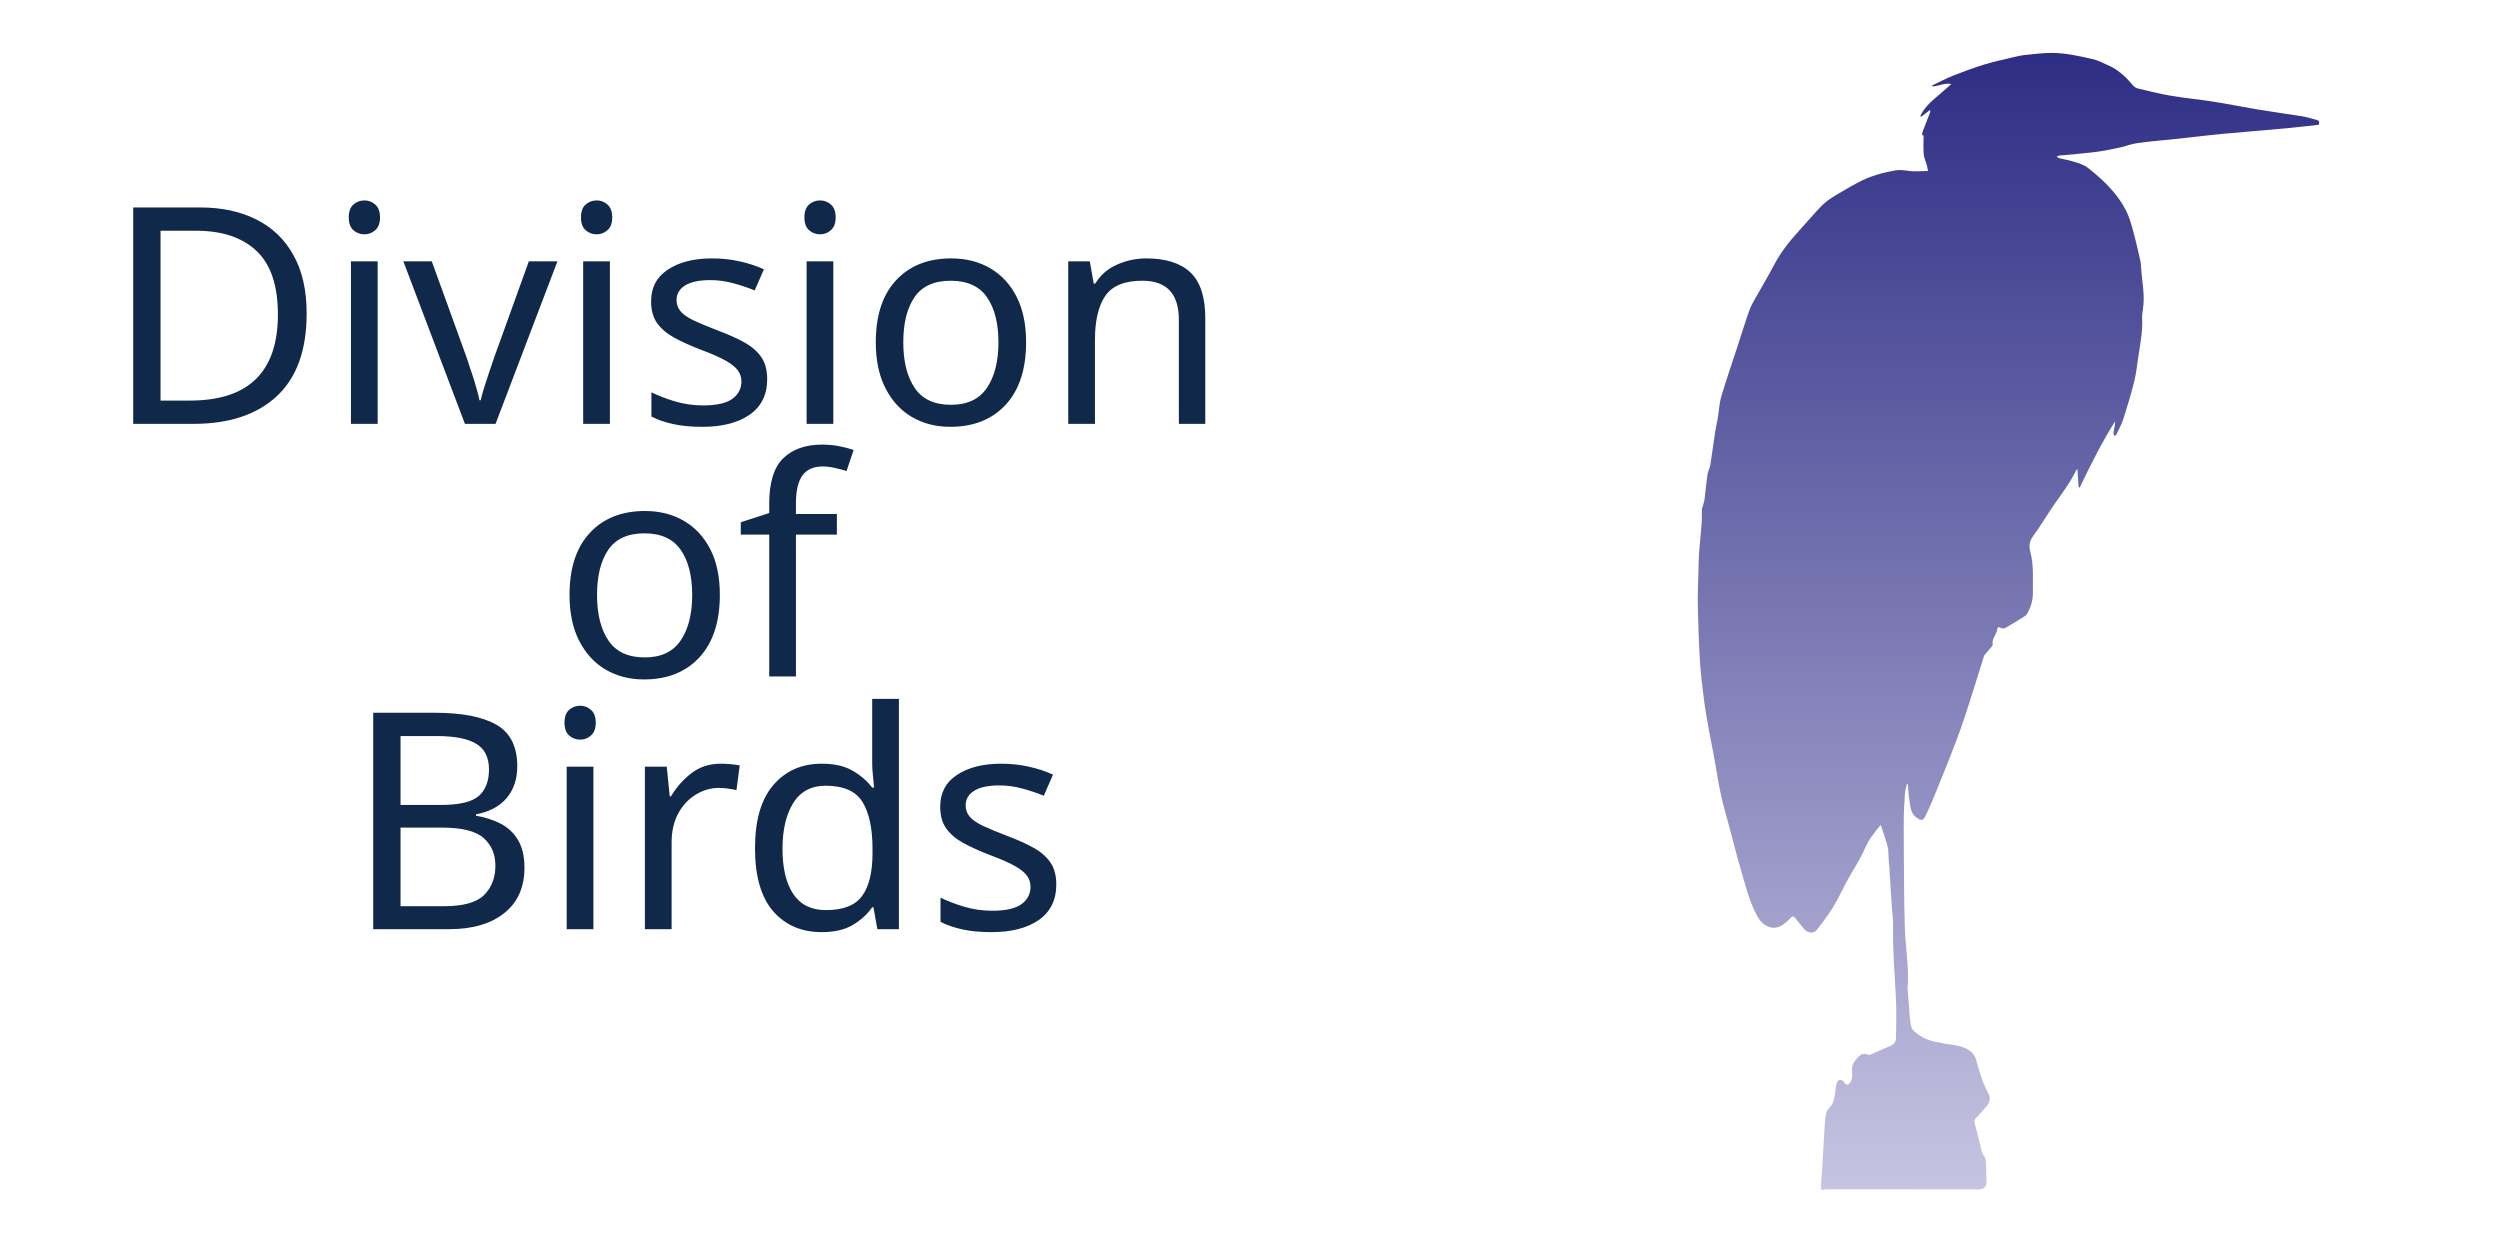
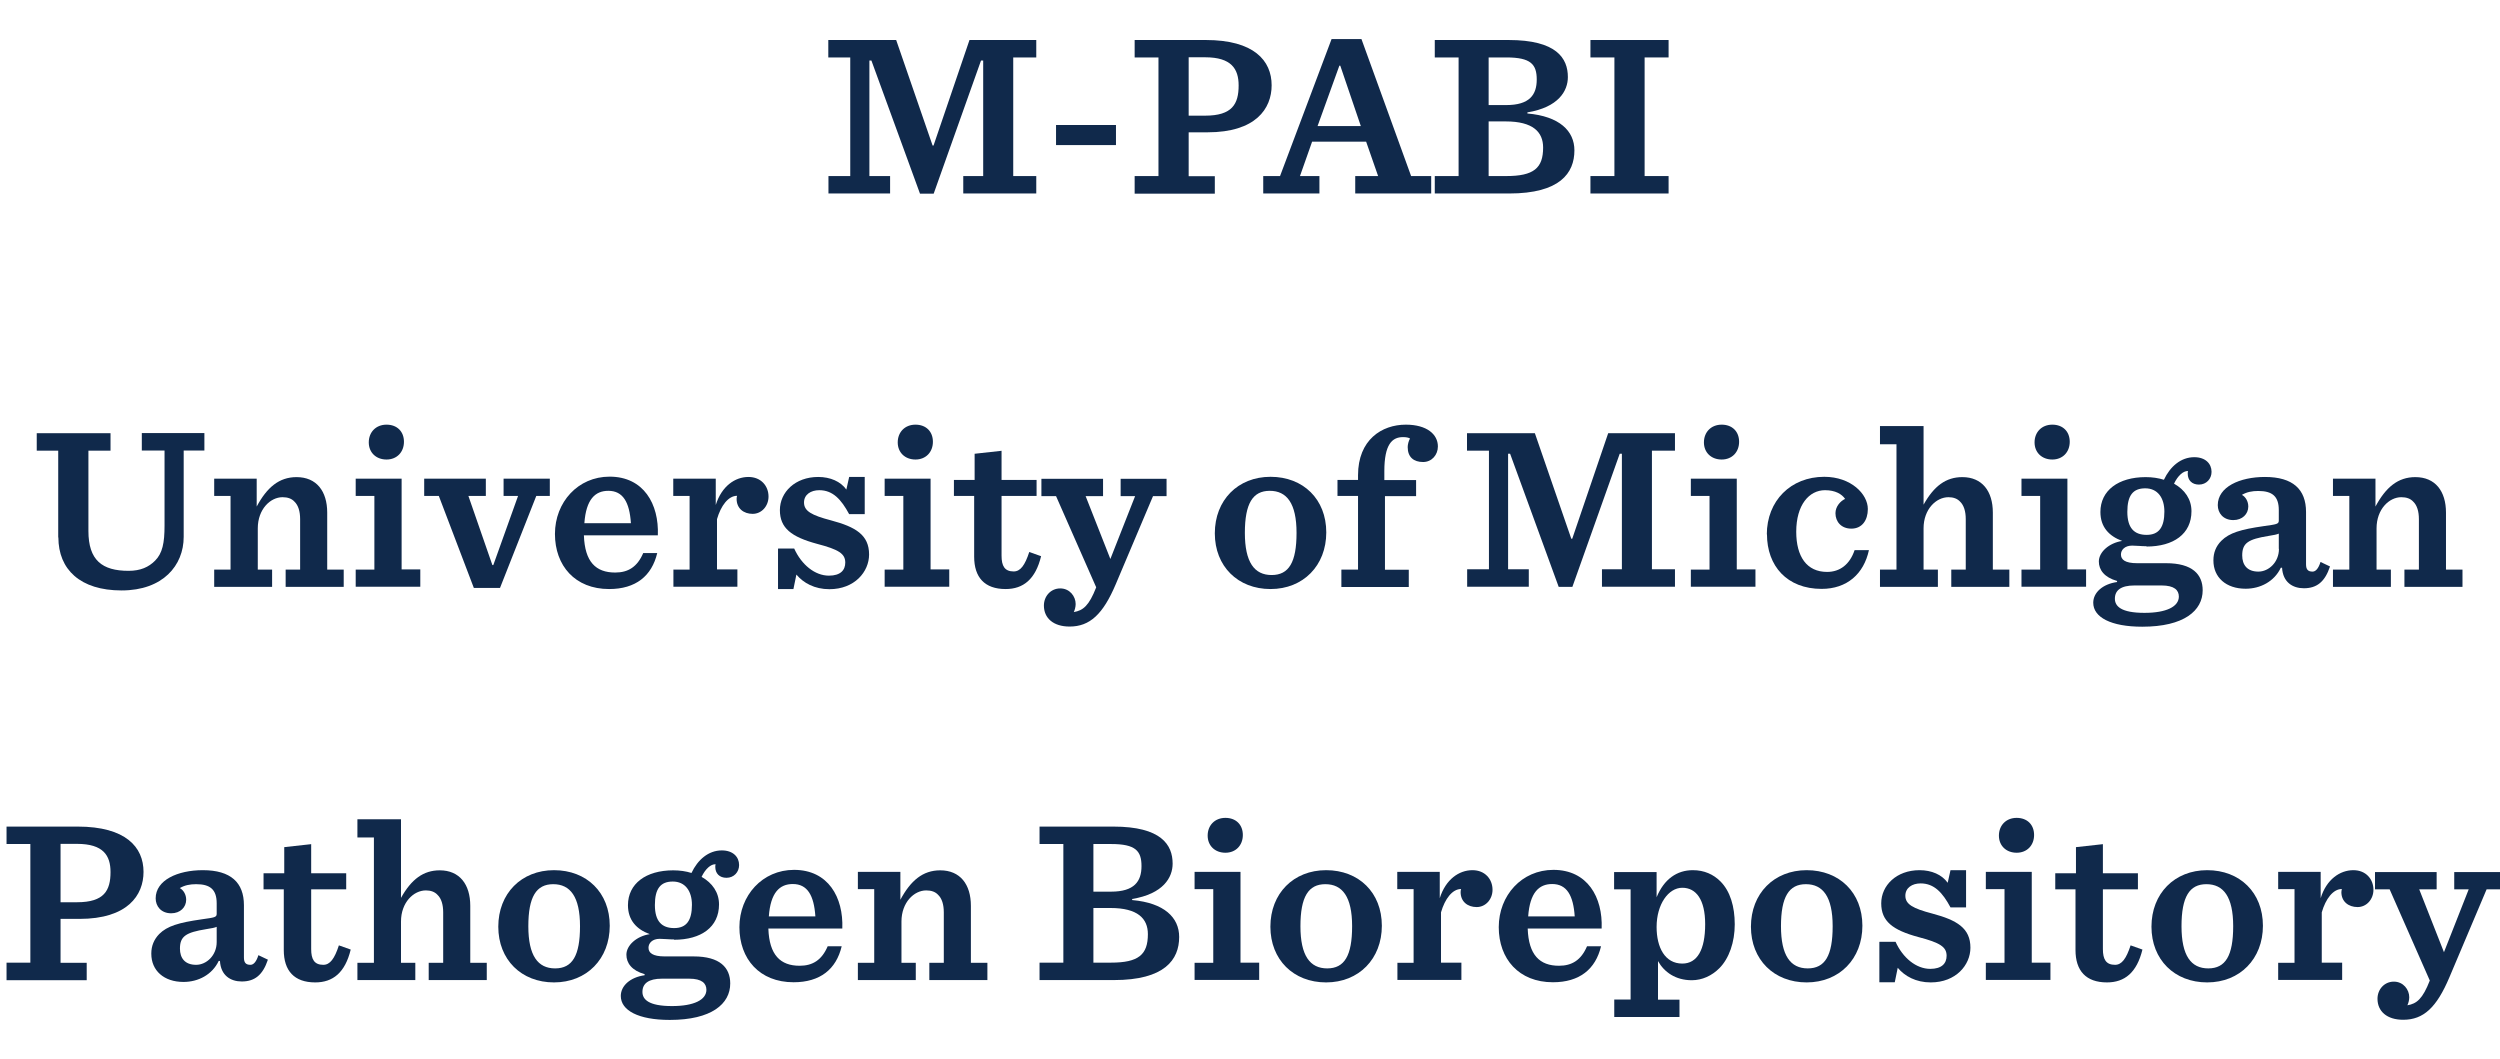
- <svg xmlns="http://www.w3.org/2000/svg" version="1.1" id="Layer_1_copy" x="0px" y="0px" viewBox="0 0 250 125" style="enable-background:new 0 0 250 125;" xml:space="preserve">
-   <style type="text/css">
- 	.st0{fill:#10294B;}
- 	.st1{font-family:'Sentinel-Semibold';}
- 	.st2{font-size:30.317px;}
- 	.st3{fill:url(#SVGID_1_);}
- </style>
-   <g>
-     <text transform="matrix(1 0 0 1 10.3833 42.3857)">
-       <tspan x="0" y="0" class="st0 st1 st2">Division </tspan>
-       <tspan x="44.9" y="25.26" class="st0 st1 st2">of </tspan>
-       <tspan x="24" y="50.53" class="st0 st1 st2">Birds</tspan>
-     </text>
-     <linearGradient id="SVGID_1_" gradientUnits="userSpaceOnUse" x1="200.818" y1="118.947" x2="200.818" y2="5.262">
-       <stop offset="0" style="stop-color:#C7C4E2" />
-       <stop offset="1" style="stop-color:#2D2D85" />
-     </linearGradient>
-     <path class="st3" d="M210.45,15.06c-0.88,0.17-2.05,0.26-2.71,0.33c-0.6,0.08-1.2,0.1-1.8,0.16c-0.09,0.01-0.18,0.08-0.27,0.13   c0.09,0.05,0.17,0.12,0.26,0.14c0.84,0.2,1.7,0.34,2.48,0.73c0.23,0.11,0.43,0.27,0.63,0.43c1.43,1.16,2.74,2.44,3.58,4.11   c0.28,0.57,0.47,1.19,0.64,1.81c0.29,1.04,0.53,2.1,0.77,3.16c0.06,0.24,0.06,0.48,0.08,0.73c0.08,1.21,0.33,2.4,0.24,3.62   c-0.03,0.38-0.09,0.76-0.14,1.14c0,0.07,0,0.14,0,0.21c0.08,1.3-0.17,2.57-0.37,3.84c-0.13,0.83-0.2,1.67-0.4,2.48   c-0.31,1.26-0.69,2.51-1.08,3.75c-0.17,0.54-0.46,1.06-0.7,1.58c-0.04,0.08-0.14,0.14-0.21,0.2c-0.04-0.1-0.11-0.2-0.1-0.3   c0.03-0.3,0.1-0.6,0.15-0.89c0.01-0.08,0.02-0.17-0.01-0.26c-1.33,2.12-2.44,4.35-3.52,6.6c-0.04-0.01-0.07-0.02-0.11-0.03   c-0.04-0.59-0.08-1.18-0.12-1.81c-0.07,0.06-0.11,0.08-0.13,0.11c-0.58,1.23-1.41,2.3-2.18,3.41c-0.72,1.03-1.35,2.13-2.1,3.14   c-0.39,0.53-0.46,1-0.29,1.63c0.35,1.32,0.23,2.68,0.25,4.03c0.01,0.68-0.15,1.32-0.46,1.92c-0.09,0.16-0.18,0.35-0.33,0.44   c-0.65,0.42-1.32,0.83-2,1.21c-0.11,0.06-0.32,0.04-0.44-0.03c-0.19-0.11-0.32-0.07-0.33,0.12c-0.04,0.55-0.58,0.95-0.46,1.55   c0.01,0.05-0.03,0.12-0.06,0.16c-0.24,0.29-0.49,0.57-0.72,0.85c-0.06,0.07-0.09,0.15-0.12,0.24c-0.75,2.35-1.44,4.71-2.25,7.03   c-0.72,2.05-1.56,4.05-2.36,6.07c-0.36,0.91-0.75,1.81-1.16,2.7c-0.31,0.67-0.5,0.59-1.03,0.19c-0.48-0.36-0.51-0.96-0.61-1.49   c-0.1-0.58-0.12-1.18-0.17-1.77c-0.03-0.01-0.06-0.02-0.09-0.03c-0.06,0.22-0.14,0.43-0.17,0.65c-0.05,0.35-0.06,0.7-0.08,1.06   c-0.03,0.5-0.07,1-0.07,1.5c-0.01,0.99-0.01,1.99,0,2.98c0.02,2.68,0.02,5.37,0.1,8.05c0.04,1.43,0.22,2.85,0.31,4.28   c0.03,0.48,0.01,0.96,0.01,1.44c-0.02,0.12-0.06,0.25-0.05,0.37c0.06,0.89,0.13,1.78,0.2,2.66c0.04,0.41,0.07,0.83,0.16,1.24   c0.04,0.19,0.18,0.39,0.33,0.52c0.71,0.61,1.53,0.99,2.47,1.09c0.08,0.02,0.17,0.03,0.25,0.05c0.05,0.02,0.1,0.03,0.15,0.05   c0.66,0.12,1.36,0.15,1.98,0.38c0.58,0.22,1.14,0.56,1.33,1.28c0.31,1.15,0.64,2.29,1.22,3.35c0.22,0.4,0.17,0.85-0.13,1.21   c-0.35,0.42-0.71,0.83-1.09,1.22c-0.16,0.17-0.21,0.32-0.15,0.55c0.2,0.73,0.38,1.47,0.56,2.2c0.09,0.35,0.09,0.72,0.36,1.03   c0.13,0.15,0.18,0.41,0.19,0.63c0.04,0.64,0.06,1.28,0.07,1.92c0.01,0.58-0.24,0.82-0.83,0.83c-0.69,0.01-1.38,0-2.07,0   c-4.3,0-8.6-0.01-12.9-0.01c-0.08,0-0.17-0.01-0.24,0.01c-0.5,0.09-0.52,0.08-0.5-0.43c0.05-1.06,0.14-2.11,0.2-3.17   c0.05-0.86,0.09-1.72,0.15-2.57c0.03-0.49,0.06-0.98,0.16-1.45c0.05-0.23,0.23-0.45,0.4-0.64c0.39-0.43,0.43-0.96,0.5-1.49   c0.04-0.31,0.08-0.62,0.17-0.93c0.03-0.11,0.16-0.24,0.26-0.26c0.12-0.02,0.31,0.03,0.38,0.12c0.14,0.18,0.28,0.45,0.5,0.32   c0.18-0.11,0.32-0.39,0.36-0.62c0.06-0.34,0.01-0.7,0.01-1.05c0-0.41,0.7-1.32,1.09-1.37c0.24-0.03,0.49,0.07,0.68,0.1   c0.69-0.31,1.37-0.63,2.07-0.91c0.41-0.16,0.56-0.47,0.56-0.84c0.02-1.33,0.06-2.67-0.01-4c-0.12-2.36-0.33-4.72-0.28-7.09   c0.02-0.67-0.08-1.34-0.13-2.01c0-0.05-0.01-0.09-0.01-0.14c0-0.09-0.01-0.18-0.01-0.27c-0.02-0.26-0.04-0.52-0.06-0.78   c-0.03-0.51-0.06-1.02-0.09-1.53c-0.02-0.24-0.03-0.47-0.05-0.71c0-0.14-0.01-0.28-0.01-0.42c-0.02-0.17-0.04-0.33-0.06-0.5   c-0.02-0.37-0.04-0.75-0.06-1.12c0-0.07,0-0.14,0-0.21c-0.05-0.2-0.08-0.4-0.14-0.6c-0.2-0.62-0.4-1.25-0.61-1.87   c0.01-0.01-0.05,0.03-0.08,0.07c-0.58,0.72-1.15,1.42-1.52,2.29c-0.46,1.08-1.13,2.06-1.7,3.1c-0.49,0.89-0.91,1.82-1.43,2.69   c-0.49,0.8-1.07,1.56-1.64,2.31c-0.31,0.41-0.88,0.39-1.26-0.02c-0.3-0.32-0.56-0.69-0.84-1.03c-0.29-0.35-0.33-0.36-0.64-0.03   c-0.38,0.39-0.78,0.75-1.33,0.87c-0.24,0.05-0.53,0.03-0.76-0.06c-0.53-0.2-0.9-0.6-1.17-1.1c-0.76-1.4-1.13-2.94-1.57-4.44   c-0.43-1.44-0.79-2.9-1.18-4.35c-0.3-1.14-0.65-2.28-0.89-3.43c-0.27-1.26-0.45-2.54-0.69-3.81c-0.15-0.84-0.33-1.67-0.48-2.5   c-0.18-1-0.36-1.99-0.49-2.99c-0.17-1.34-0.34-2.69-0.42-4.04c-0.11-1.84-0.17-3.68-0.21-5.52c-0.02-1.06,0.03-2.13,0.06-3.19   c0.02-0.71,0.02-1.42,0.07-2.13c0.07-0.93,0.18-1.85,0.25-2.78c0.04-0.49,0.01-0.98,0.03-1.47c0.01-0.16,0.1-0.32,0.14-0.48   c0.05-0.19,0.1-0.38,0.13-0.57c0.1-0.82,0.17-1.64,0.29-2.46c0.05-0.31,0.23-0.61,0.28-0.92c0.18-1.11,0.32-2.23,0.49-3.35   c0.08-0.49,0.2-0.98,0.28-1.47c0.11-0.67,0.13-1.37,0.32-2.02c0.52-1.73,1.11-3.43,1.67-5.15c0.39-1.18,0.75-2.38,1.17-3.55   c0.16-0.45,0.43-0.87,0.66-1.29c0.59-1.07,1.23-2.11,1.79-3.19c0.66-1.26,1.53-2.36,2.49-3.41c0.59-0.65,1.16-1.31,1.75-1.96   c0.34-0.37,0.69-0.74,1.09-1.04c0.49-0.37,1.03-0.66,1.55-0.98c0.51-0.3,1.02-0.59,1.55-0.87c1.14-0.61,2.37-0.95,3.63-1.18   c0.45-0.08,0.88-0.04,1.34,0.03c0.62,0.1,1.28,0.02,1.99,0.02c-0.05-0.22-0.07-0.41-0.12-0.59c-0.1-0.37-0.28-0.73-0.31-1.11   c-0.05-0.6-0.01-1.2-0.01-1.84c-0.19-0.02-0.17-0.19-0.09-0.41c0.24-0.62,0.48-1.24,0.72-1.86c0.03-0.08,0.05-0.16,0.01-0.29   c-0.3,0.23-0.59,0.45-0.89,0.68c-0.03-0.03-0.05-0.06-0.08-0.08c0.33-0.68,0.82-1.23,1.4-1.71c0.57-0.48,1.12-0.98,1.71-1.49   c-0.66-0.14-1.26,0.2-1.89,0.25c-0.01-0.03-0.02-0.06-0.04-0.1c0.73-0.34,1.44-0.73,2.19-1.02c1.81-0.7,3.04-1.15,4.93-1.57   c0.46-0.1,1.66-0.42,2.14-0.46c0.87-0.07,1.77-0.21,2.64-0.21c1.37,0,2.72,0.29,4.02,0.59c0.71,0.13,1.39,0.54,2.09,0.84   c0.8,0.46,1.46,1.06,2.04,1.78c0.13,0.16,0.34,0.31,0.54,0.35c1.12,0.27,2.24,0.55,3.38,0.74c1.37,0.23,2.77,0.36,4.14,0.57   c1.49,0.24,2.98,0.54,4.47,0.79c1.49,0.25,2.99,0.45,4.48,0.69c0.47,0.08,0.92,0.23,1.39,0.35c0.25,0.06,0.32,0.2,0.21,0.49   c-1.04,0.11-2.1,0.24-3.16,0.34c-1.02,0.1-2.04,0.18-3.06,0.27c-1.15,0.1-2.29,0.19-3.44,0.3c-1.26,0.12-2.51,0.27-3.77,0.41   c-0.91,0.1-1.82,0.21-2.74,0.28c-1.67,0.18-2.22,0.21-3.29,0.57C211.75,14.82,210.91,14.98,210.45,15.06z" />
-   </g>
+ <svg xmlns="http://www.w3.org/2000/svg" id="Layer_1_copy" data-name="Layer 1 copy" viewBox="0 0 160.6 68.02">
+   <defs>
+     <style>
+       .cls-1 {
+         fill: #10294b;
+         stroke-width: 0px;
+       }
+     </style>
+   </defs>
+   <path class="cls-1" d="m53.21,11.31h1.41V3.69h-1.41v-1.12h4.36l2.34,6.78h.06l2.31-6.78h4.29v1.12h-1.48v7.62h1.48v1.12h-4.69v-1.12h1.28V3.89h-.14l-3.04,8.55h-.88l-3.12-8.55h-.13v7.42h1.33v1.12h-3.96v-1.12Z" />
+   <path class="cls-1" d="m67.84,8.03h3.85v1.29h-3.85v-1.29Z" />
+   <path class="cls-1" d="m72.89,11.31h1.53V3.69h-1.53v-1.12h4.57c3.09,0,4.23,1.32,4.23,2.91,0,1.5-1.02,3.02-4.12,3.02h-1.21v2.82h1.68v1.12h-5.15v-1.12Zm4.53-3.88c1.74,0,2.15-.75,2.15-1.94,0-1.06-.46-1.81-2.15-1.81h-1.06v3.75h1.06Z" />
+   <path class="cls-1" d="m87.77,9.1h-3.48l-.78,2.21h1.25v1.12h-3.61v-1.12h1.08l3.31-8.8h1.92l3.19,8.8h1.29v1.12h-4.88v-1.12h1.47l-.77-2.21Zm-3.12-1h2.77l-1.32-3.88h-.06l-1.4,3.88Z" />
+   <path class="cls-1" d="m92.17,11.31h1.53V3.69h-1.53v-1.12h4.74c3.08,0,3.81,1.17,3.81,2.38,0,.89-.6,1.94-2.6,2.27v.07c2.06.18,3.02,1.12,3.02,2.37,0,1.46-.93,2.77-4.19,2.77h-4.78v-1.12Zm4.59-4.56c1.5,0,1.96-.66,1.96-1.64s-.38-1.42-1.95-1.42h-1.14v3.06h1.12Zm0,4.56c1.77,0,2.37-.51,2.37-1.83,0-1-.65-1.68-2.4-1.68h-1.1v3.51h1.12Z" />
+   <path class="cls-1" d="m102.17,11.31h1.54V3.69h-1.54v-1.12h5.02v1.12h-1.54v7.62h1.54v1.12h-5.02v-1.12Z" />
+   <path class="cls-1" d="m3.74,34.53v-5.58h-1.38v-1.12h4.74v1.12h-1.42v5.16c0,1.88.88,2.56,2.58,2.56.77,0,1.29-.24,1.7-.65.48-.48.61-1.15.61-2.25v-4.83h-1.46v-1.12h4.02v1.12h-1.33v5.55c0,1.83-1.33,3.44-3.99,3.44s-4.06-1.35-4.06-3.41Z" />
+   <path class="cls-1" d="m13.76,36.59h1.05v-4.73h-1.05v-1.11h2.73v1.79c.66-1.23,1.44-1.89,2.56-1.89,1.28,0,1.97.9,1.97,2.28v3.66h1.06v1.11h-3.73v-1.11h.93v-3.24c0-.5-.12-.89-.36-1.12-.18-.2-.44-.29-.77-.29-.78,0-1.59.77-1.59,2v2.65h.92v1.11h-3.72v-1.11Z" />
+   <path class="cls-1" d="m22.85,36.59h1.2v-4.73h-1.2v-1.11h2.95v5.83h1.2v1.11h-4.15v-1.11Zm.84-8.17c0-.66.46-1.14,1.14-1.14s1.12.44,1.12,1.1-.45,1.14-1.12,1.14-1.14-.45-1.14-1.1Z" />
+   <path class="cls-1" d="m28.19,31.86h-.94v-1.11h3.96v1.11h-1.12l1.54,4.44h.06l1.59-4.44h-.93v-1.11h2.97v1.11h-.87l-2.33,5.91h-1.68l-2.25-5.91Z" />
+   <path class="cls-1" d="m37.51,34.4c.06,1.69.76,2.38,2.01,2.38.83,0,1.42-.36,1.8-1.25h.9c-.35,1.47-1.38,2.31-3.09,2.31-2.19,0-3.48-1.5-3.48-3.54s1.48-3.68,3.51-3.68c2.19,0,3.18,1.76,3.1,3.77h-4.75Zm.02-.79h3c-.09-1.35-.51-2.08-1.45-2.08-.85,0-1.43.55-1.54,2.08Z" />
+   <path class="cls-1" d="m43.25,36.59h1.05v-4.73h-1.05v-1.11h2.73v1.69c.38-1.21,1.24-1.8,2.1-1.8.81,0,1.29.58,1.29,1.26,0,.61-.44,1.11-1.02,1.11s-1.03-.35-1.03-.96c0-.06.01-.14.03-.2-.56,0-1.04.63-1.29,1.5v3.23h1.31v1.11h-4.11v-1.11Z" />
+   <path class="cls-1" d="m50,35.24h1.02c.47,1.04,1.33,1.74,2.23,1.74.74,0,1.05-.35,1.05-.84,0-.57-.42-.84-1.8-1.2-1.67-.45-2.4-1.02-2.4-2.17s.98-2.13,2.46-2.13c.78,0,1.44.29,1.81.81l.18-.81h1v2.39h-1c-.51-.95-1.05-1.54-1.92-1.54-.54,0-.98.28-.98.79,0,.55.48.82,1.74,1.15,1.57.42,2.44.93,2.44,2.19,0,1.11-.93,2.23-2.55,2.23-.95,0-1.67-.4-2.12-.94l-.19.93h-.99v-2.59Z" />
+   <path class="cls-1" d="m56.83,36.59h1.2v-4.73h-1.2v-1.11h2.95v5.83h1.2v1.11h-4.15v-1.11Zm.84-8.17c0-.66.46-1.14,1.14-1.14s1.12.44,1.12,1.1-.45,1.14-1.12,1.14-1.14-.45-1.14-1.1Z" />
+   <path class="cls-1" d="m64.34,28.95v1.88h2.25v1.03h-2.25v3.84c0,.66.2,1.01.78,1.01.43,0,.72-.39,1-1.25l.76.27c-.36,1.48-1.14,2.11-2.28,2.11-1.35,0-2.02-.75-2.02-2.08v-3.9h-1.3v-1.03h1.33v-1.68l1.72-.19Z" />
+   <path class="cls-1" d="m69.1,38.81c0,.18-.06.39-.12.51.6-.1.98-.41,1.44-1.59l-2.58-5.86h-.94v-1.11h3.96v1.11h-1.12l1.59,4.04,1.59-4.04h-.93v-1.11h2.95v1.11h-.87l-2.39,5.65c-.82,1.94-1.67,2.73-2.97,2.73-1.04,0-1.65-.54-1.65-1.35,0-.6.44-1.1,1.05-1.1s.99.51.99,1Z" />
+   <path class="cls-1" d="m78.04,34.26c0-2.13,1.48-3.63,3.58-3.63s3.58,1.44,3.58,3.57-1.48,3.64-3.58,3.64-3.58-1.46-3.58-3.58Zm5.25-.03c0-1.9-.63-2.7-1.72-2.7s-1.6.81-1.6,2.7.61,2.71,1.72,2.71,1.6-.82,1.6-2.71Z" />
+   <path class="cls-1" d="m86.18,36.59h1.06v-4.73h-1.32v-1.03h1.32v-.3c0-2.28,1.53-3.25,3.07-3.25,1.35,0,2.06.62,2.06,1.4,0,.54-.39,1-.95,1-.6,0-.99-.31-.99-.96,0-.16.06-.4.15-.55-.1-.06-.24-.09-.45-.09-.7,0-1.2.46-1.2,2.19v.57h2.04v1.03h-2v4.73h1.53v1.11h-4.33v-1.11Z" />
+   <path class="cls-1" d="m94.24,36.57h1.41v-7.62h-1.41v-1.12h4.36l2.34,6.78h.06l2.31-6.78h4.29v1.12h-1.48v7.62h1.48v1.12h-4.69v-1.12h1.28v-7.42h-.14l-3.04,8.55h-.88l-3.12-8.55h-.13v7.42h1.33v1.12h-3.96v-1.12Z" />
+   <path class="cls-1" d="m108.62,36.59h1.2v-4.73h-1.2v-1.11h2.95v5.83h1.2v1.11h-4.15v-1.11Zm.84-8.17c0-.66.46-1.14,1.14-1.14s1.12.44,1.12,1.1-.45,1.14-1.12,1.14-1.14-.45-1.14-1.1Z" />
+   <path class="cls-1" d="m113.5,34.34c0-2.17,1.54-3.71,3.69-3.71,1.72,0,2.8,1.11,2.8,2.07,0,.73-.38,1.26-1.06,1.26-.65,0-1.02-.45-1.02-.99,0-.44.33-.79.62-.92-.21-.31-.63-.56-1.29-.56-1.02,0-1.85.94-1.85,2.67,0,1.6.68,2.58,1.98,2.58.83,0,1.46-.48,1.77-1.4h.92c-.33,1.53-1.41,2.49-3.04,2.49-2.22,0-3.51-1.47-3.51-3.51Z" />
+   <path class="cls-1" d="m120.77,36.59h1.06v-8.05h-1.06v-1.17h2.8v5.05c.67-1.2,1.44-1.77,2.49-1.77,1.27,0,1.96.9,1.96,2.28v3.66h1.06v1.11h-3.73v-1.11h.93v-3.24c0-.5-.12-.89-.36-1.12-.18-.2-.44-.29-.75-.29-.79,0-1.6.77-1.6,2v2.65h.92v1.11h-3.72v-1.11Z" />
+   <path class="cls-1" d="m129.86,36.59h1.2v-4.73h-1.2v-1.11h2.95v5.83h1.2v1.11h-4.15v-1.11Zm.84-8.17c0-.66.46-1.14,1.14-1.14s1.12.44,1.12,1.1-.45,1.14-1.12,1.14-1.14-.45-1.14-1.1Z" />
+   <path class="cls-1" d="m137.89,35.09c-.31,0-.65-.04-.92-.04-.48,0-.72.28-.72.57,0,.33.26.56,1.04.56h1.86c1.69,0,2.35.72,2.35,1.74,0,1.31-1.2,2.34-3.88,2.34-2.02,0-3.15-.61-3.15-1.54,0-.65.6-1.2,1.53-1.33v-.07c-.82-.23-1.17-.71-1.17-1.25,0-.6.65-1.19,1.5-1.32-.85-.31-1.4-.9-1.4-1.86,0-1.38,1.15-2.24,2.91-2.24.42,0,.82.06,1.17.17.4-.85,1.09-1.45,1.95-1.45.72,0,1.11.42,1.11.94,0,.45-.33.82-.81.82-.45,0-.72-.28-.72-.7,0-.04,0-.1.02-.17-.3-.02-.66.3-.9.81.69.39,1.12,1,1.12,1.77,0,1.46-1.15,2.27-2.89,2.27Zm2.08,3.24c0-.42-.29-.72-1.11-.72h-1.74c-.87,0-1.26.31-1.26.85,0,.48.39.91,1.9.91,1.41,0,2.21-.4,2.21-1.05Zm-.93-5.46c0-.9-.44-1.5-1.23-1.5s-1.15.46-1.15,1.51.45,1.48,1.24,1.48,1.14-.49,1.14-1.5Z" />
+   <path class="cls-1" d="m142.19,35.99c0-.48.16-.9.51-1.25.51-.51,1.25-.73,2.71-.94.85-.12.98-.13.98-.36v-.67c0-.89-.42-1.23-1.32-1.23-.41,0-.74.07-1.05.25.24.13.41.42.41.75,0,.48-.38.87-.96.87-.66,0-1-.46-1-.96,0-1.17,1.41-1.81,3.03-1.81,1.8,0,2.64.8,2.64,2.25v3.36c0,.33.12.47.42.47.2,0,.38-.2.51-.62l.61.29c-.33.99-.85,1.4-1.68,1.4-.72,0-1.35-.39-1.4-1.32h-.08c-.42.89-1.32,1.35-2.26,1.35-1.26,0-2.07-.73-2.07-1.81Zm4.2-.73v-.98c-.14.06-.3.09-.67.15-1.29.21-1.68.45-1.68,1.25,0,.6.31,1.04,1.04,1.04.66,0,1.32-.6,1.32-1.46Z" />
+   <path class="cls-1" d="m149.87,36.59h1.05v-4.73h-1.05v-1.11h2.73v1.79c.66-1.23,1.44-1.89,2.56-1.89,1.28,0,1.97.9,1.97,2.28v3.66h1.06v1.11h-3.73v-1.11h.93v-3.24c0-.5-.12-.89-.36-1.12-.18-.2-.44-.29-.77-.29-.78,0-1.59.77-1.59,2v2.65h.92v1.11h-3.72v-1.11Z" />
+   <path class="cls-1" d="m.42,61.84h1.53v-7.62H.42v-1.12h4.57c3.09,0,4.23,1.32,4.23,2.91,0,1.5-1.02,3.02-4.12,3.02h-1.21v2.82h1.68v1.12H.42v-1.12Zm4.53-3.88c1.74,0,2.15-.75,2.15-1.94,0-1.06-.46-1.81-2.15-1.81h-1.06v3.75h1.06Z" />
+   <path class="cls-1" d="m9.72,61.25c0-.48.17-.9.51-1.25.51-.51,1.25-.73,2.71-.94.85-.12.98-.13.98-.36v-.67c0-.89-.42-1.23-1.32-1.23-.41,0-.74.07-1.05.25.24.13.41.42.41.75,0,.48-.38.87-.96.87-.66,0-1-.46-1-.96,0-1.17,1.41-1.81,3.03-1.81,1.8,0,2.64.8,2.64,2.25v3.36c0,.33.12.47.42.47.2,0,.38-.2.51-.62l.61.29c-.33.99-.85,1.4-1.68,1.4-.72,0-1.35-.39-1.4-1.32h-.08c-.42.89-1.32,1.35-2.26,1.35-1.26,0-2.07-.73-2.07-1.81Zm4.2-.73v-.98c-.14.06-.3.09-.68.15-1.29.21-1.68.45-1.68,1.25,0,.6.31,1.04,1.04,1.04.66,0,1.32-.6,1.32-1.46Z" />
+   <path class="cls-1" d="m19.99,54.22v1.88h2.25v1.03h-2.25v3.84c0,.66.2,1.01.78,1.01.43,0,.72-.39,1-1.25l.76.27c-.36,1.48-1.14,2.11-2.28,2.11-1.35,0-2.02-.75-2.02-2.08v-3.9h-1.3v-1.03h1.33v-1.68l1.72-.19Z" />
+   <path class="cls-1" d="m22.96,61.85h1.06v-8.05h-1.06v-1.17h2.8v5.05c.67-1.2,1.44-1.77,2.49-1.77,1.27,0,1.96.9,1.96,2.28v3.66h1.06v1.11h-3.73v-1.11h.93v-3.24c0-.5-.12-.89-.36-1.12-.18-.2-.44-.29-.75-.29-.79,0-1.6.77-1.6,2v2.65h.92v1.11h-3.72v-1.11Z" />
+   <path class="cls-1" d="m32.01,59.53c0-2.13,1.48-3.63,3.58-3.63s3.58,1.44,3.58,3.57-1.48,3.64-3.58,3.64-3.58-1.46-3.58-3.58Zm5.25-.03c0-1.9-.63-2.7-1.72-2.7s-1.6.81-1.6,2.7.61,2.71,1.72,2.71,1.6-.82,1.6-2.71Z" />
+   <path class="cls-1" d="m43.3,60.35c-.31,0-.65-.04-.92-.04-.48,0-.72.28-.72.57,0,.33.26.56,1.04.56h1.86c1.69,0,2.35.72,2.35,1.74,0,1.31-1.2,2.34-3.88,2.34-2.02,0-3.15-.61-3.15-1.54,0-.65.6-1.2,1.53-1.33v-.07c-.82-.23-1.17-.71-1.17-1.25,0-.6.65-1.19,1.5-1.32-.85-.31-1.4-.9-1.4-1.86,0-1.38,1.15-2.24,2.91-2.24.42,0,.83.06,1.17.17.4-.85,1.09-1.45,1.95-1.45.72,0,1.11.42,1.11.94,0,.45-.33.82-.81.82-.45,0-.72-.28-.72-.7,0-.04,0-.1.02-.17-.3-.02-.66.3-.9.81.69.39,1.12,1,1.12,1.77,0,1.46-1.15,2.27-2.89,2.27Zm2.08,3.24c0-.42-.29-.72-1.11-.72h-1.74c-.87,0-1.26.31-1.26.85,0,.48.39.91,1.9.91,1.41,0,2.21-.4,2.21-1.05Zm-.93-5.46c0-.9-.44-1.5-1.23-1.5s-1.15.46-1.15,1.51.45,1.48,1.24,1.48,1.14-.49,1.14-1.5Z" />
+   <path class="cls-1" d="m49.36,59.66c.06,1.69.77,2.38,2.01,2.38.83,0,1.42-.36,1.8-1.25h.9c-.35,1.47-1.38,2.31-3.09,2.31-2.19,0-3.48-1.5-3.48-3.54s1.48-3.68,3.51-3.68c2.19,0,3.18,1.76,3.1,3.77h-4.75Zm.02-.79h3c-.09-1.35-.51-2.08-1.45-2.08-.85,0-1.43.55-1.54,2.08Z" />
+   <path class="cls-1" d="m55.11,61.85h1.05v-4.73h-1.05v-1.11h2.73v1.79c.66-1.23,1.44-1.89,2.56-1.89,1.28,0,1.97.9,1.97,2.28v3.66h1.06v1.11h-3.73v-1.11h.93v-3.24c0-.5-.12-.89-.36-1.12-.18-.2-.44-.29-.77-.29-.78,0-1.59.77-1.59,2v2.65h.92v1.11h-3.72v-1.11Z" />
+   <path class="cls-1" d="m66.78,61.84h1.53v-7.62h-1.53v-1.12h4.74c3.08,0,3.81,1.17,3.81,2.38,0,.89-.6,1.94-2.6,2.27v.07c2.06.18,3.02,1.12,3.02,2.37,0,1.46-.93,2.77-4.19,2.77h-4.78v-1.12Zm4.59-4.56c1.5,0,1.96-.66,1.96-1.64s-.38-1.42-1.95-1.42h-1.14v3.06h1.12Zm0,4.56c1.77,0,2.37-.51,2.37-1.83,0-1-.65-1.68-2.4-1.68h-1.1v3.51h1.12Z" />
+   <path class="cls-1" d="m76.74,61.85h1.2v-4.73h-1.2v-1.11h2.95v5.83h1.2v1.11h-4.15v-1.11Zm.84-8.17c0-.66.46-1.14,1.14-1.14s1.12.44,1.12,1.1-.45,1.14-1.12,1.14-1.14-.45-1.14-1.1Z" />
+   <path class="cls-1" d="m81.61,59.53c0-2.13,1.48-3.63,3.58-3.63s3.58,1.44,3.58,3.57-1.48,3.64-3.58,3.64-3.58-1.46-3.58-3.58Zm5.25-.03c0-1.9-.63-2.7-1.72-2.7s-1.6.81-1.6,2.7.61,2.71,1.72,2.71,1.6-.82,1.6-2.71Z" />
+   <path class="cls-1" d="m89.76,61.85h1.05v-4.73h-1.05v-1.11h2.73v1.69c.38-1.21,1.24-1.8,2.1-1.8.81,0,1.29.58,1.29,1.26,0,.61-.44,1.11-1.02,1.11s-1.03-.35-1.03-.96c0-.06.01-.14.03-.2-.56,0-1.04.63-1.29,1.5v3.23h1.31v1.11h-4.11v-1.11Z" />
+   <path class="cls-1" d="m98.14,59.66c.06,1.69.77,2.38,2.01,2.38.83,0,1.42-.36,1.8-1.25h.9c-.35,1.47-1.38,2.31-3.09,2.31-2.19,0-3.48-1.5-3.48-3.54s1.48-3.68,3.51-3.68c2.19,0,3.18,1.76,3.1,3.77h-4.75Zm.02-.79h3c-.09-1.35-.51-2.08-1.45-2.08-.85,0-1.43.55-1.54,2.08Z" />
+   <path class="cls-1" d="m103.69,64.21h1.06v-7.08h-1.06v-1.11h2.73v1.62c.48-1.17,1.31-1.74,2.33-1.74.73,0,1.32.27,1.77.72.63.63.92,1.62.92,2.76s-.36,2.19-.99,2.82c-.48.48-1.1.77-1.77.77-1.04,0-1.77-.52-2.17-1.23v2.48h1.38v1.11h-4.19v-1.11Zm5.85-4.84c0-1.58-.58-2.34-1.47-2.34s-1.65,1.06-1.65,2.52c0,1.32.54,2.35,1.65,2.35.96,0,1.47-.88,1.47-2.53Z" />
+   <path class="cls-1" d="m112.48,59.53c0-2.13,1.48-3.63,3.58-3.63s3.58,1.44,3.58,3.57-1.48,3.64-3.58,3.64-3.58-1.46-3.58-3.58Zm5.25-.03c0-1.9-.63-2.7-1.72-2.7s-1.6.81-1.6,2.7.61,2.71,1.72,2.71,1.6-.82,1.6-2.71Z" />
+   <path class="cls-1" d="m120.75,60.5h1.02c.47,1.04,1.33,1.74,2.23,1.74.74,0,1.05-.35,1.05-.84,0-.57-.42-.84-1.8-1.2-1.67-.45-2.4-1.02-2.4-2.17s.98-2.13,2.46-2.13c.78,0,1.44.29,1.81.81l.18-.81h1v2.39h-1c-.51-.95-1.05-1.54-1.92-1.54-.54,0-.98.28-.98.79,0,.55.48.82,1.74,1.15,1.57.42,2.44.93,2.44,2.19,0,1.11-.93,2.23-2.55,2.23-.95,0-1.67-.4-2.12-.94l-.19.93h-.99v-2.59Z" />
+   <path class="cls-1" d="m127.57,61.85h1.2v-4.73h-1.2v-1.11h2.95v5.83h1.2v1.11h-4.15v-1.11Zm.84-8.17c0-.66.46-1.14,1.14-1.14s1.12.44,1.12,1.1-.45,1.14-1.12,1.14-1.14-.45-1.14-1.1Z" />
+   <path class="cls-1" d="m135.09,54.22v1.88h2.25v1.03h-2.25v3.84c0,.66.2,1.01.78,1.01.43,0,.72-.39,1-1.25l.76.27c-.36,1.48-1.14,2.11-2.28,2.11-1.35,0-2.02-.75-2.02-2.08v-3.9h-1.3v-1.03h1.33v-1.68l1.72-.19Z" />
+   <path class="cls-1" d="m138.21,59.53c0-2.13,1.48-3.63,3.58-3.63s3.58,1.44,3.58,3.57-1.48,3.64-3.58,3.64-3.58-1.46-3.58-3.58Zm5.25-.03c0-1.9-.63-2.7-1.72-2.7s-1.6.81-1.6,2.7.61,2.71,1.72,2.71,1.6-.82,1.6-2.71Z" />
+   <path class="cls-1" d="m146.35,61.85h1.05v-4.73h-1.05v-1.11h2.73v1.69c.37-1.21,1.24-1.8,2.1-1.8.81,0,1.29.58,1.29,1.26,0,.61-.44,1.11-1.02,1.11s-1.04-.35-1.04-.96c0-.06.02-.14.03-.2-.56,0-1.04.63-1.29,1.5v3.23h1.31v1.11h-4.11v-1.11Z" />
+   <path class="cls-1" d="m154.77,64.07c0,.18-.06.39-.12.51.6-.1.98-.41,1.44-1.59l-2.58-5.86h-.94v-1.11h3.96v1.11h-1.12l1.59,4.04,1.59-4.04h-.93v-1.11h2.95v1.11h-.87l-2.39,5.65c-.82,1.94-1.66,2.73-2.97,2.73-1.04,0-1.65-.54-1.65-1.35,0-.6.44-1.1,1.05-1.1s.99.51.99,1Z" />
</svg>
